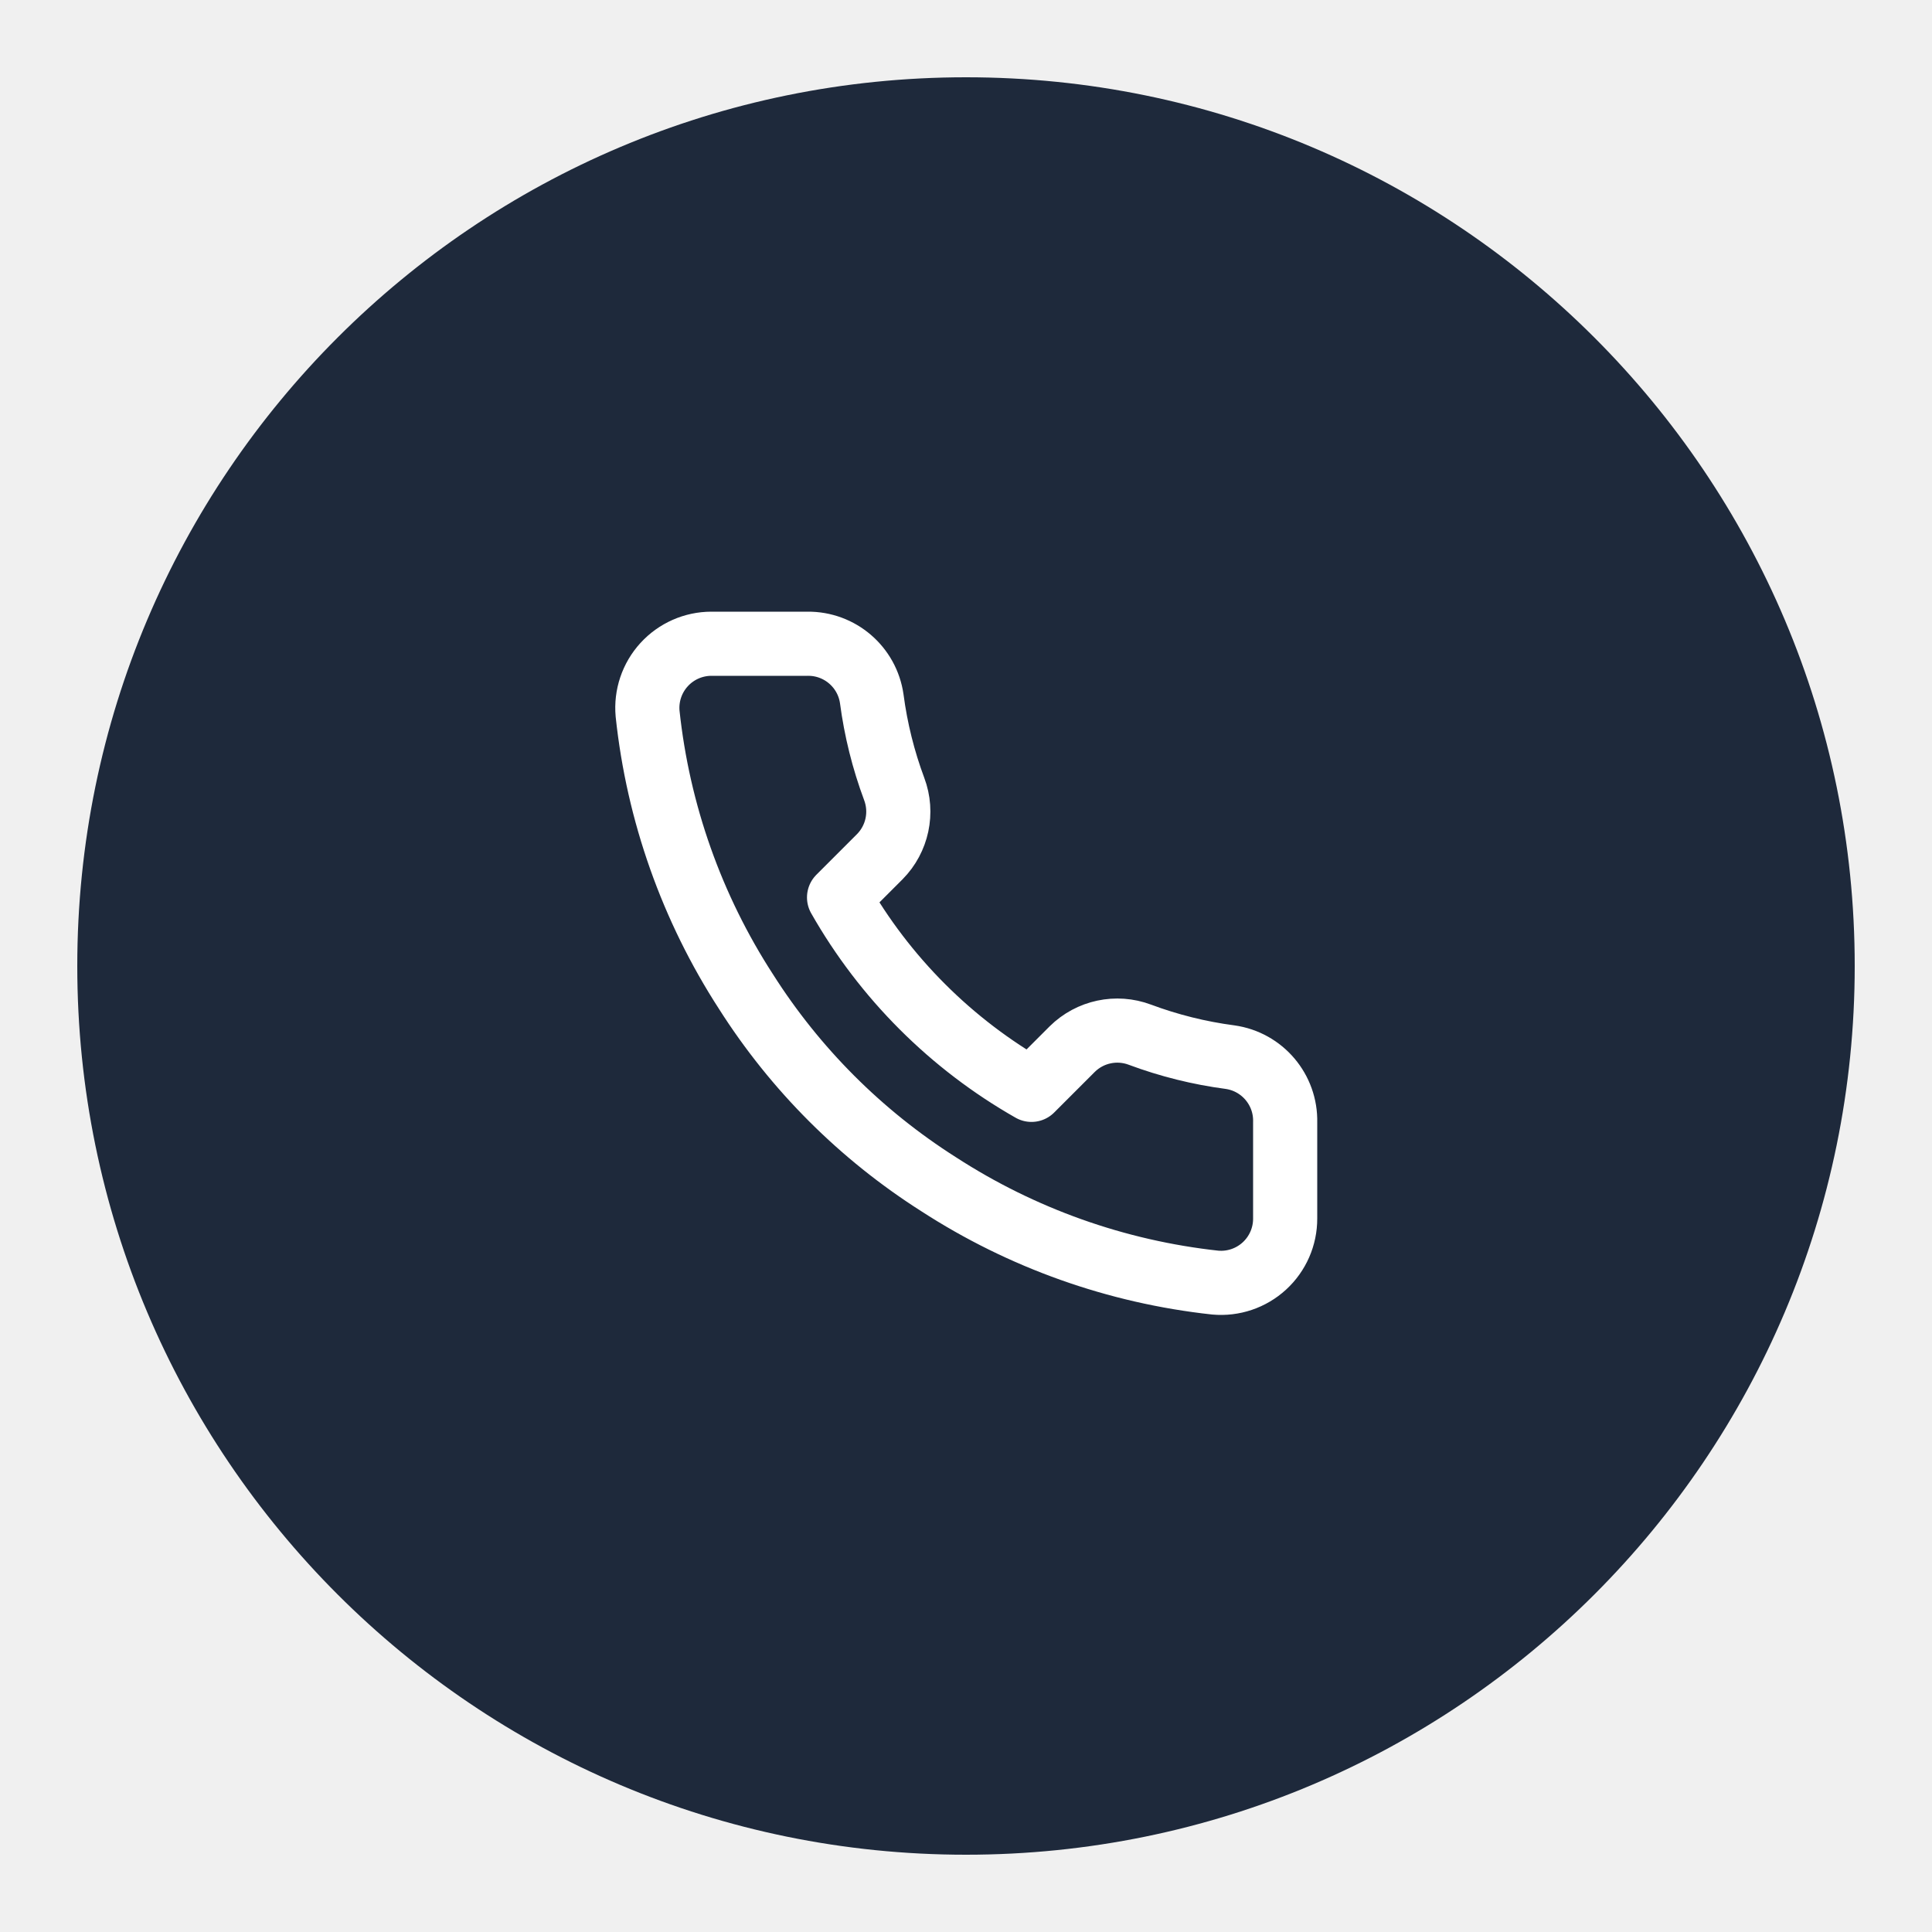
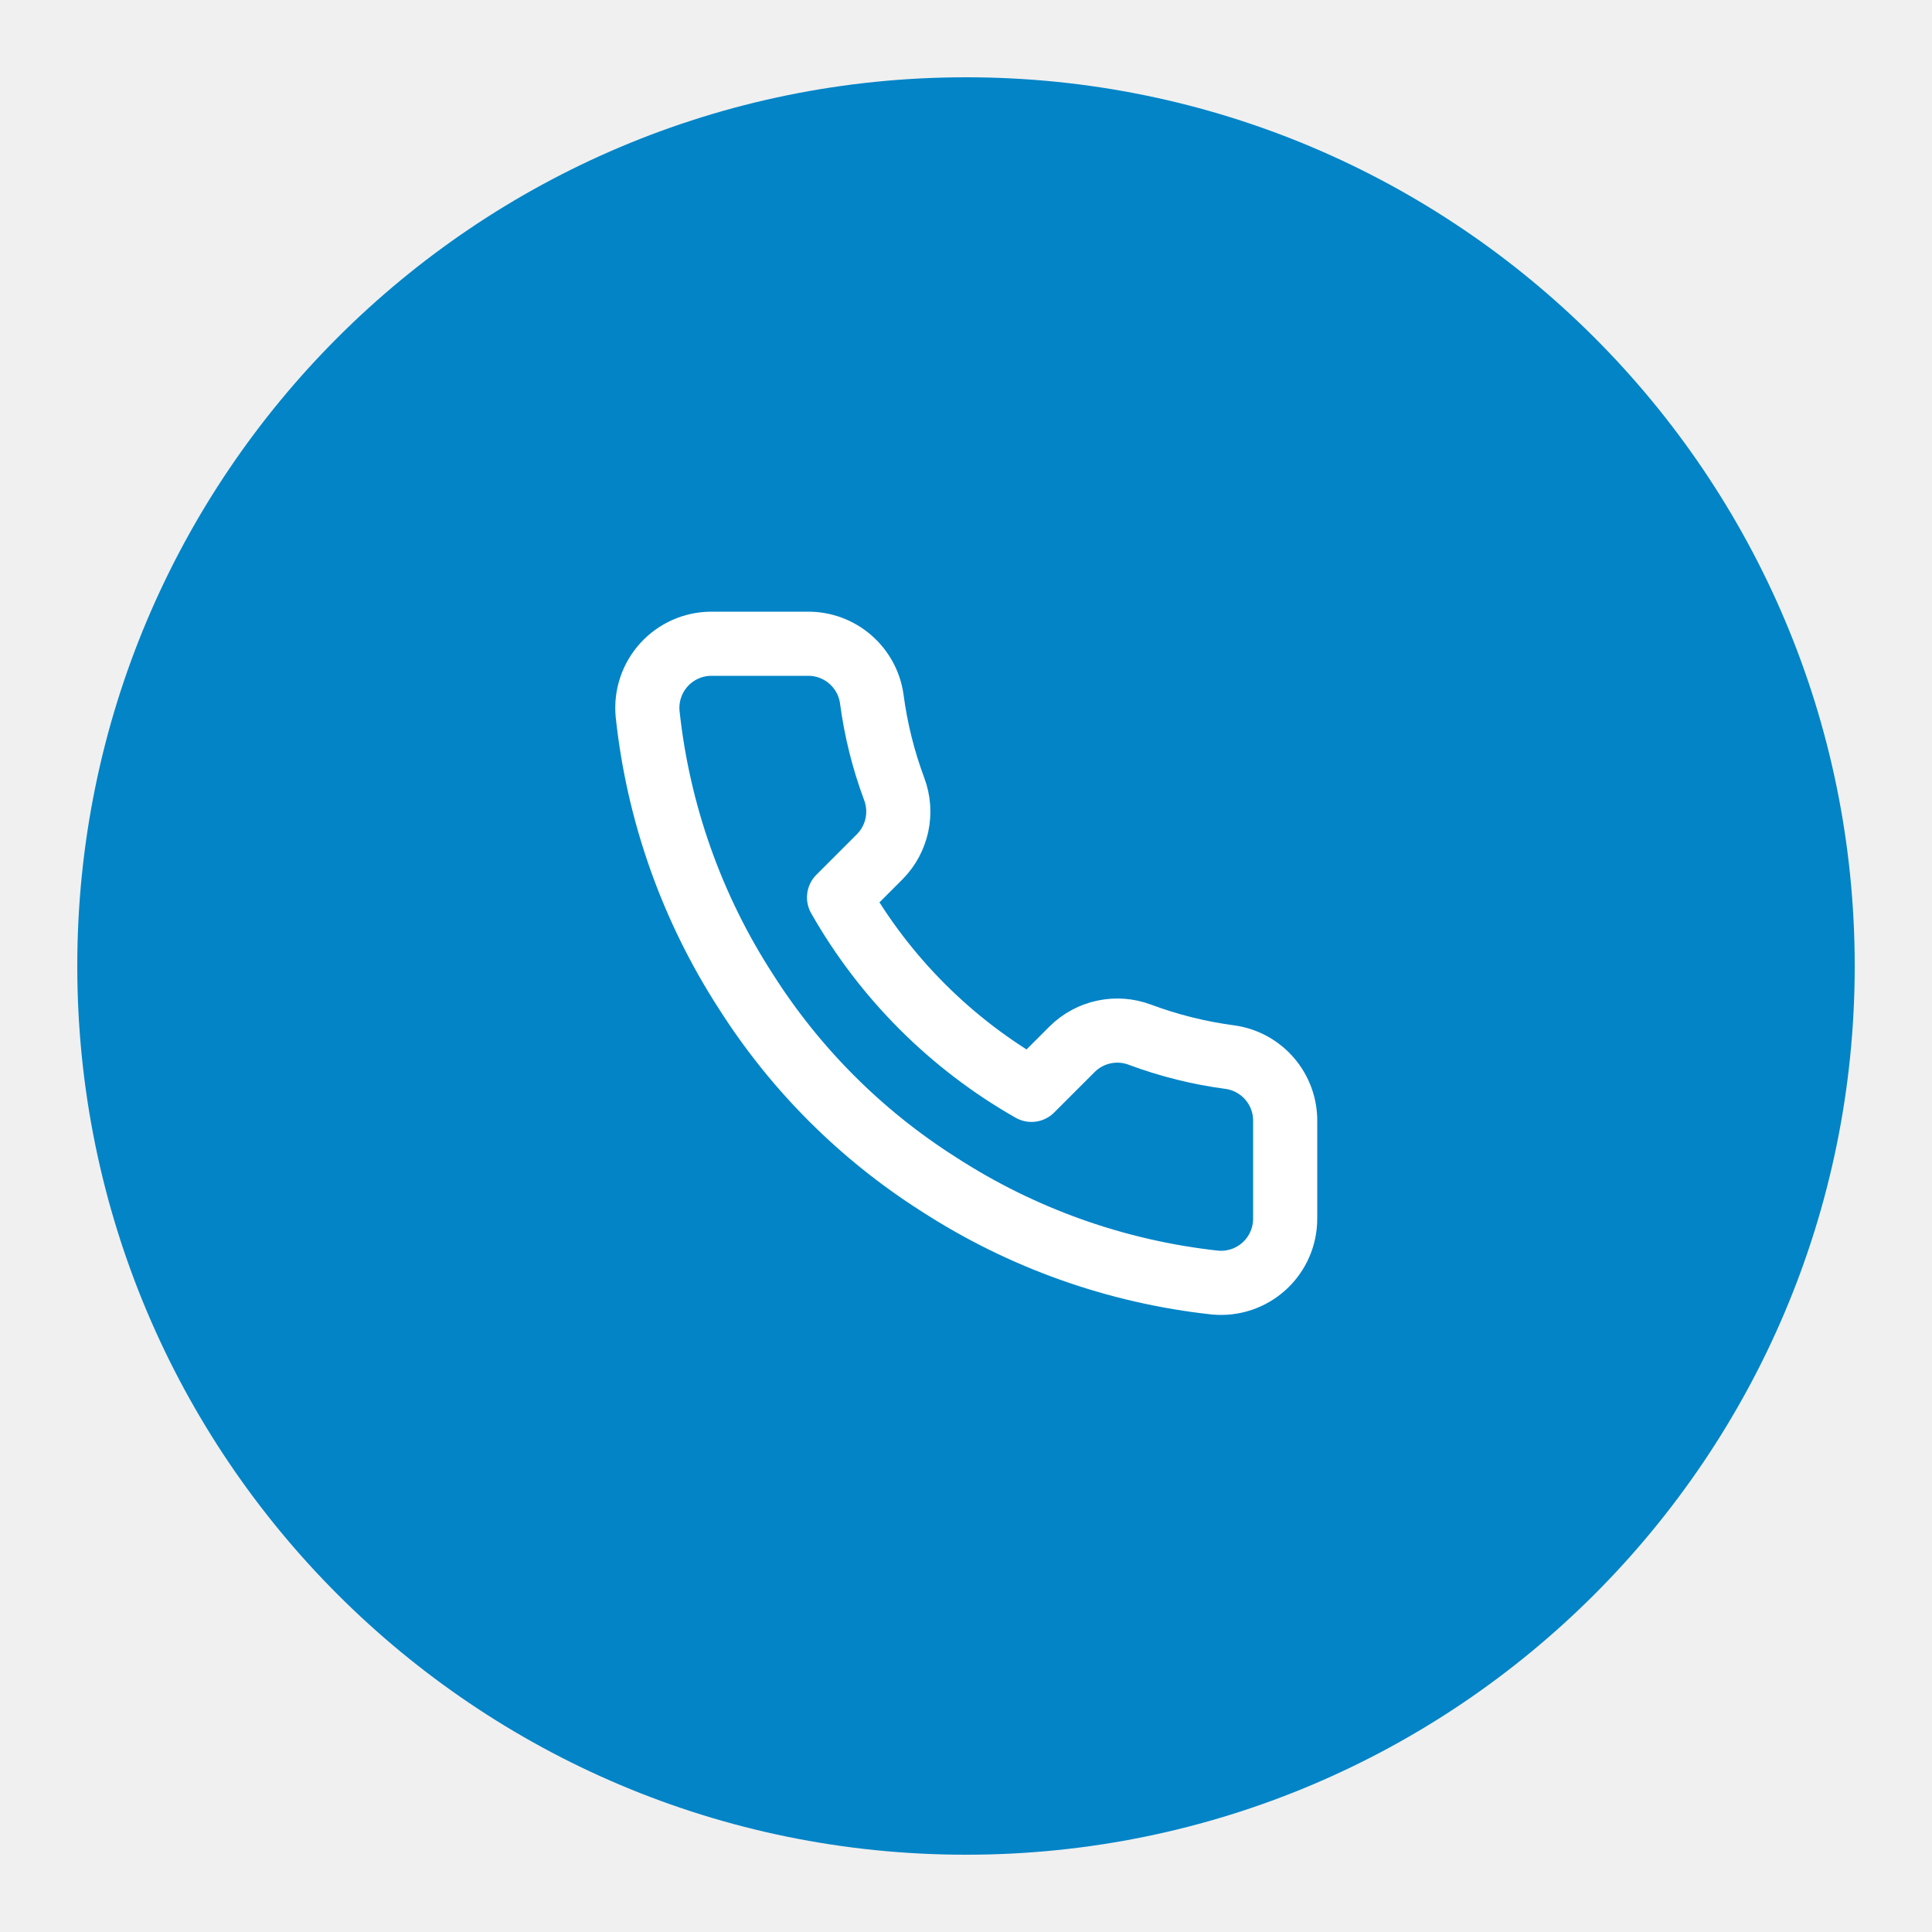
<svg xmlns="http://www.w3.org/2000/svg" viewBox="0 0 100 100" width="100" height="100">
-   <circle cx="50" cy="50" r="46" fill="#1e293b" />
+   <circle cx="50" cy="50" r="46" fill="#0284c7" />
  <g transform="translate(30, 30) scale(1.66)" fill="none" stroke="#ffffff" stroke-width="2" stroke-linecap="round" stroke-linejoin="round">
    <path d="M22 16.92v3a2 2 0 0 1-2.18 2 19.79 19.79 0 0 1-8.63-3.07 19.5 19.5 0 0 1-6-6 19.79 19.79 0 0 1-3.07-8.67A2 2 0 0 1 4.11 2h3a2 2 0 0 1 2 1.72 12.84 12.84 0 0 0 .7 2.81 2 2 0 0 1-.45 2.11L8.09 9.91a16 16 0 0 0 6 6l1.27-1.27a2 2 0 0 1 2.11-.45 12.84 12.84 0 0 0 2.81.7A2 2 0 0 1 22 16.92z" />
  </g>
</svg>
